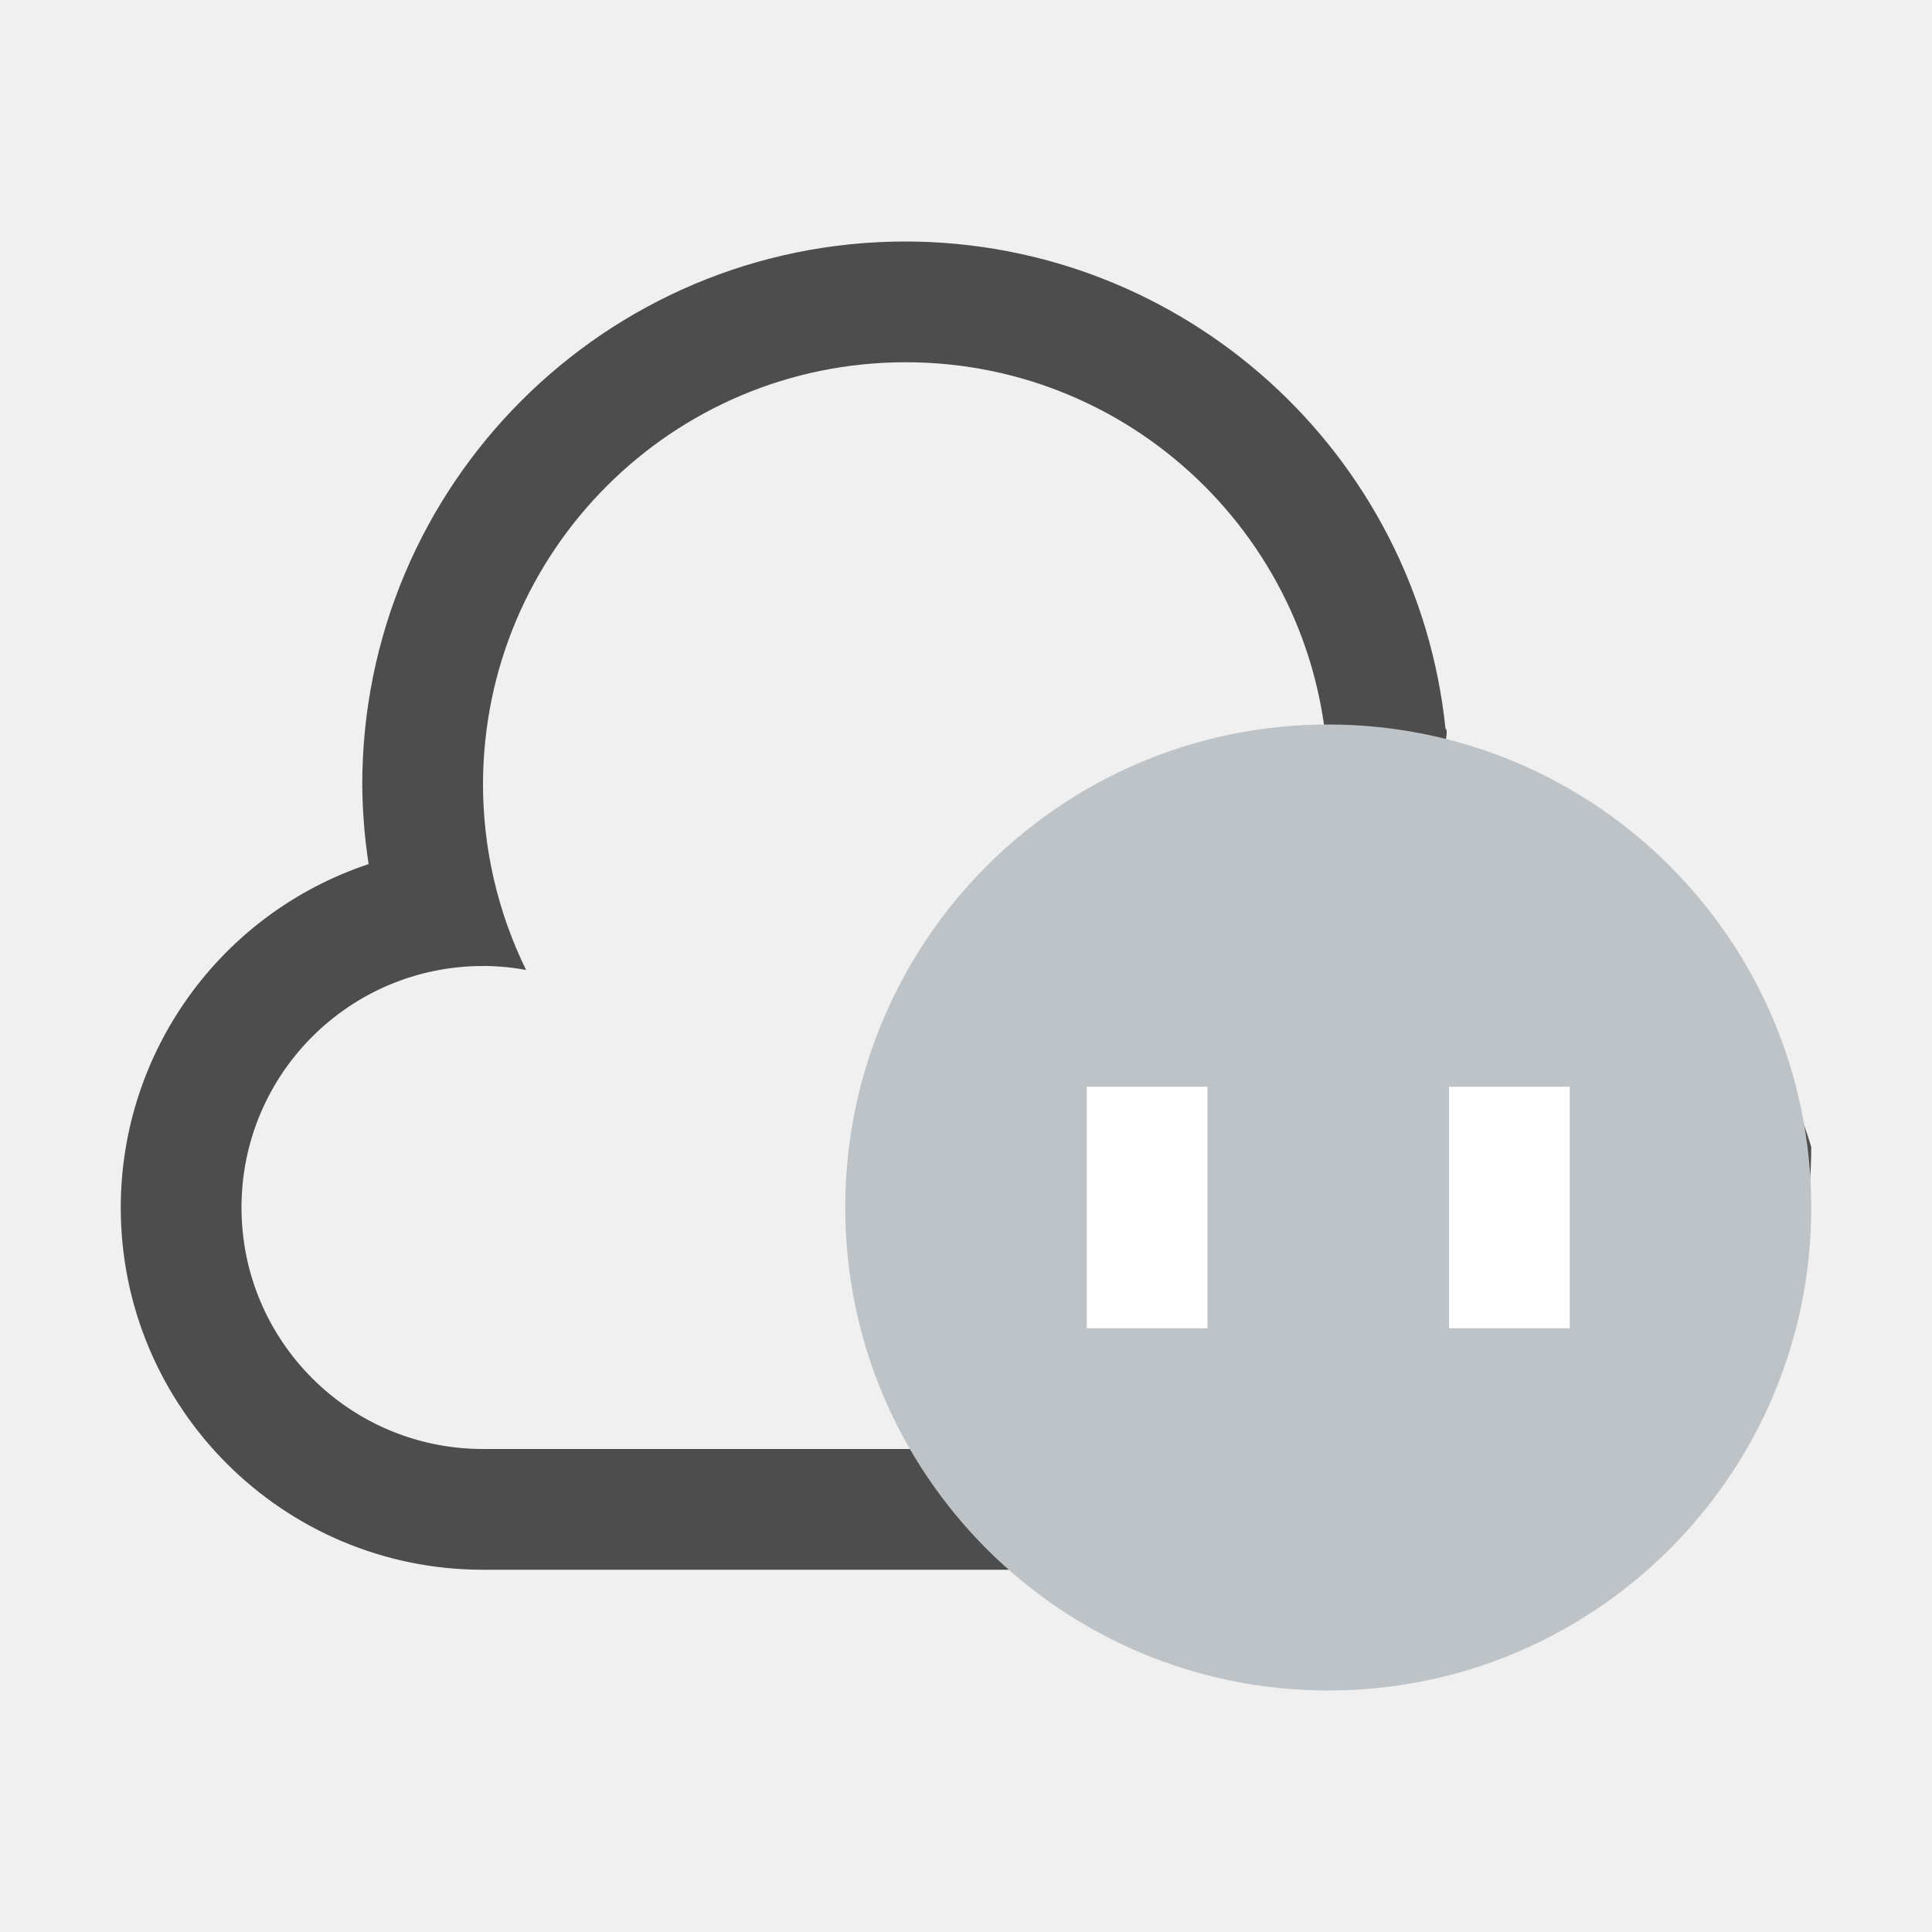
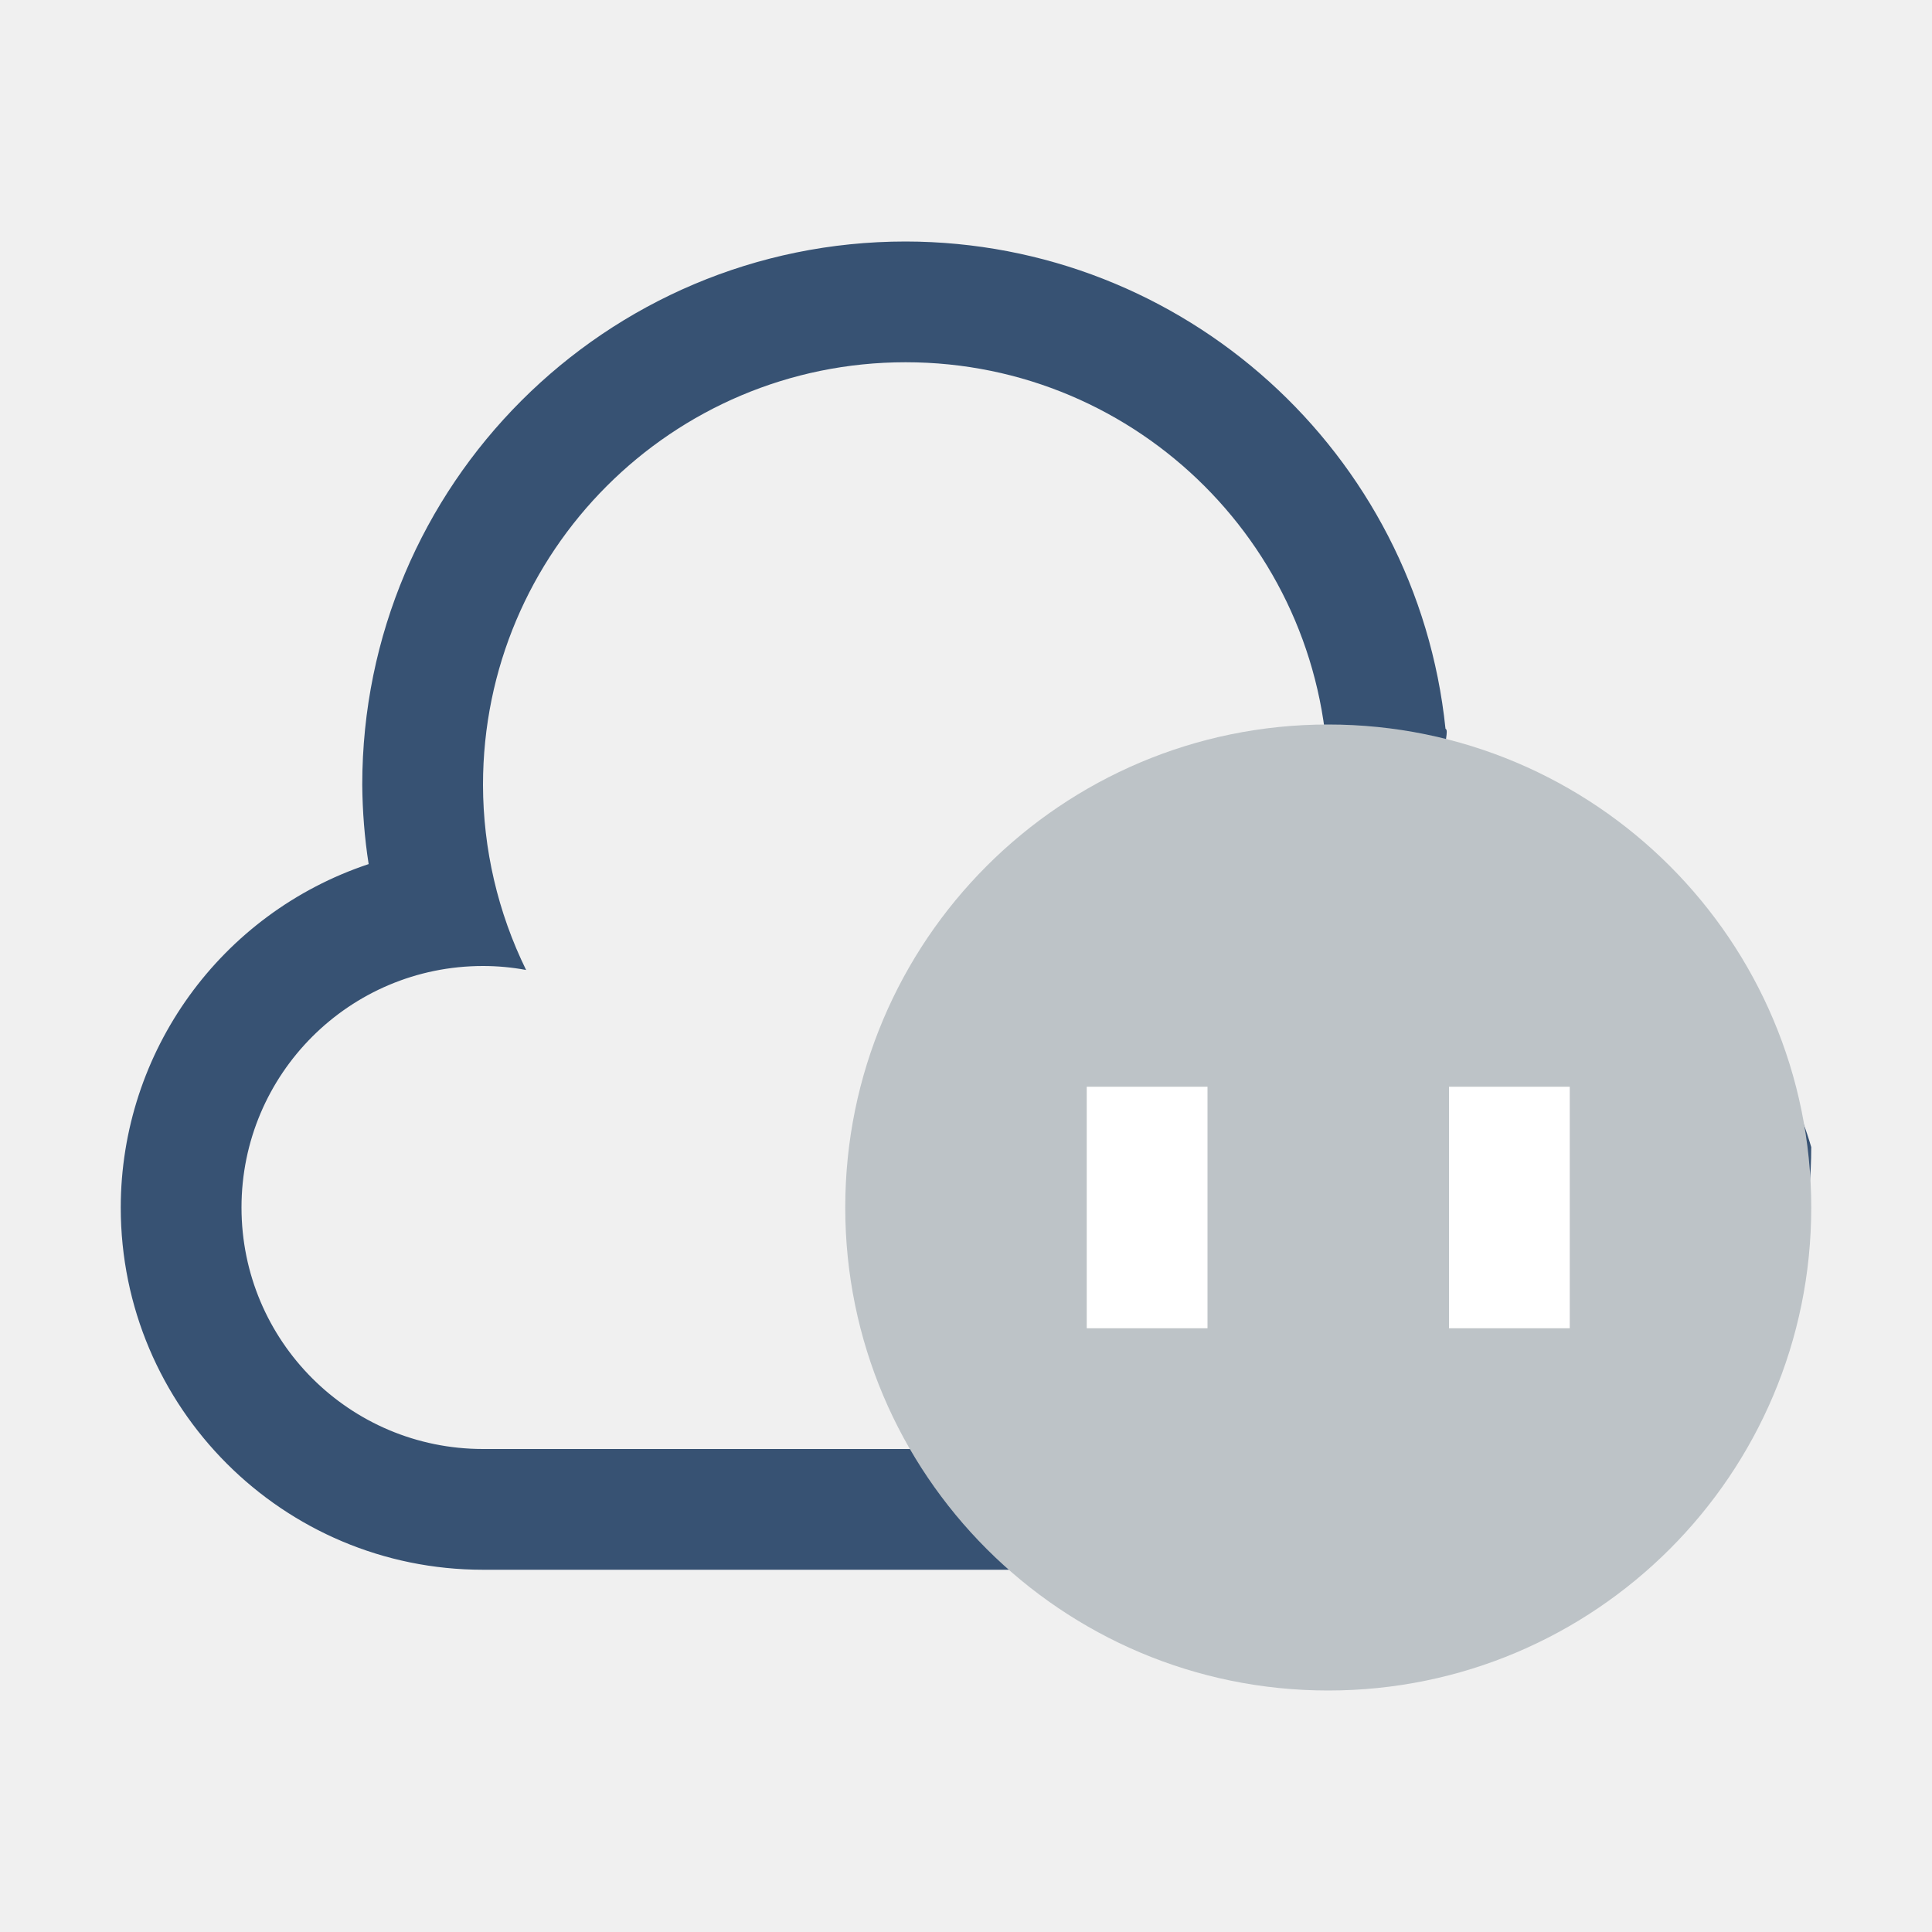
<svg xmlns="http://www.w3.org/2000/svg" viewBox="0 0 16 16">
  <defs id="defs3051">
    <style type="text/css" id="current-color-scheme">
      .ColorScheme-Text {
-         color:#4d4d4d;
+         color:#375273;
      }
      .ColorScheme-Highlight {
        color:#3daee9;
      }
      </style>
  </defs>
  <path style="fill:currentColor;fill-opacity:1;stroke:none" d="M 7.5 2 C 5.015 2 3 4.015 3 6.5 C 3.002 6.72 3.019 6.939 3.053 7.156 C 1.828 7.564 1.001 8.709 1 10 C 1 11.657 2.343 13 4 13 L 11.5 13 C 13.433 13 15 11.433 15 9.5 C 14.656 8.323 13.438 6.818 11.982 6.184 C 11.953 6.171 12.001 6.047 11.971 6.035 C 11.733 3.744 9.803 2.003 7.5 2 z M 7.5 3 C 9.433 3 11 4.567 11 6.5 C 10.998 6.689 10.981 6.878 10.949 7.064 C 11.13 7.023 11.315 7.001 11.5 7 C 12.881 7 14 8.119 14 9.5 C 14 10.881 12.881 12 11.5 12 L 4 12 C 2.895 12 2 11.105 2 10 C 2 8.895 2.895 8 4 8 C 4.12 8 4.24 8.011 4.357 8.033 C 4.123 7.556 4.001 7.032 4 6.5 C 4 4.567 5.567 3 7.5 3 z " class="ColorScheme-Text" />
  <path style="opacity:1;fill:#bdc3c7" d="M 11 6 A 4 4 0 0 0 7 10 A 4 4 0 0 0 11 14 A 4 4 0 0 0 15 10 A 4 4 0 0 0 11 6 z " />
  <path style="opacity:1;fill:#ffffff" d="M 9 9 L 9 11 L 10 11 L 10 9 L 9 9 z M 12 9 L 12 11 L 13 11 L 13 9 L 12 9 z " />
</svg>
